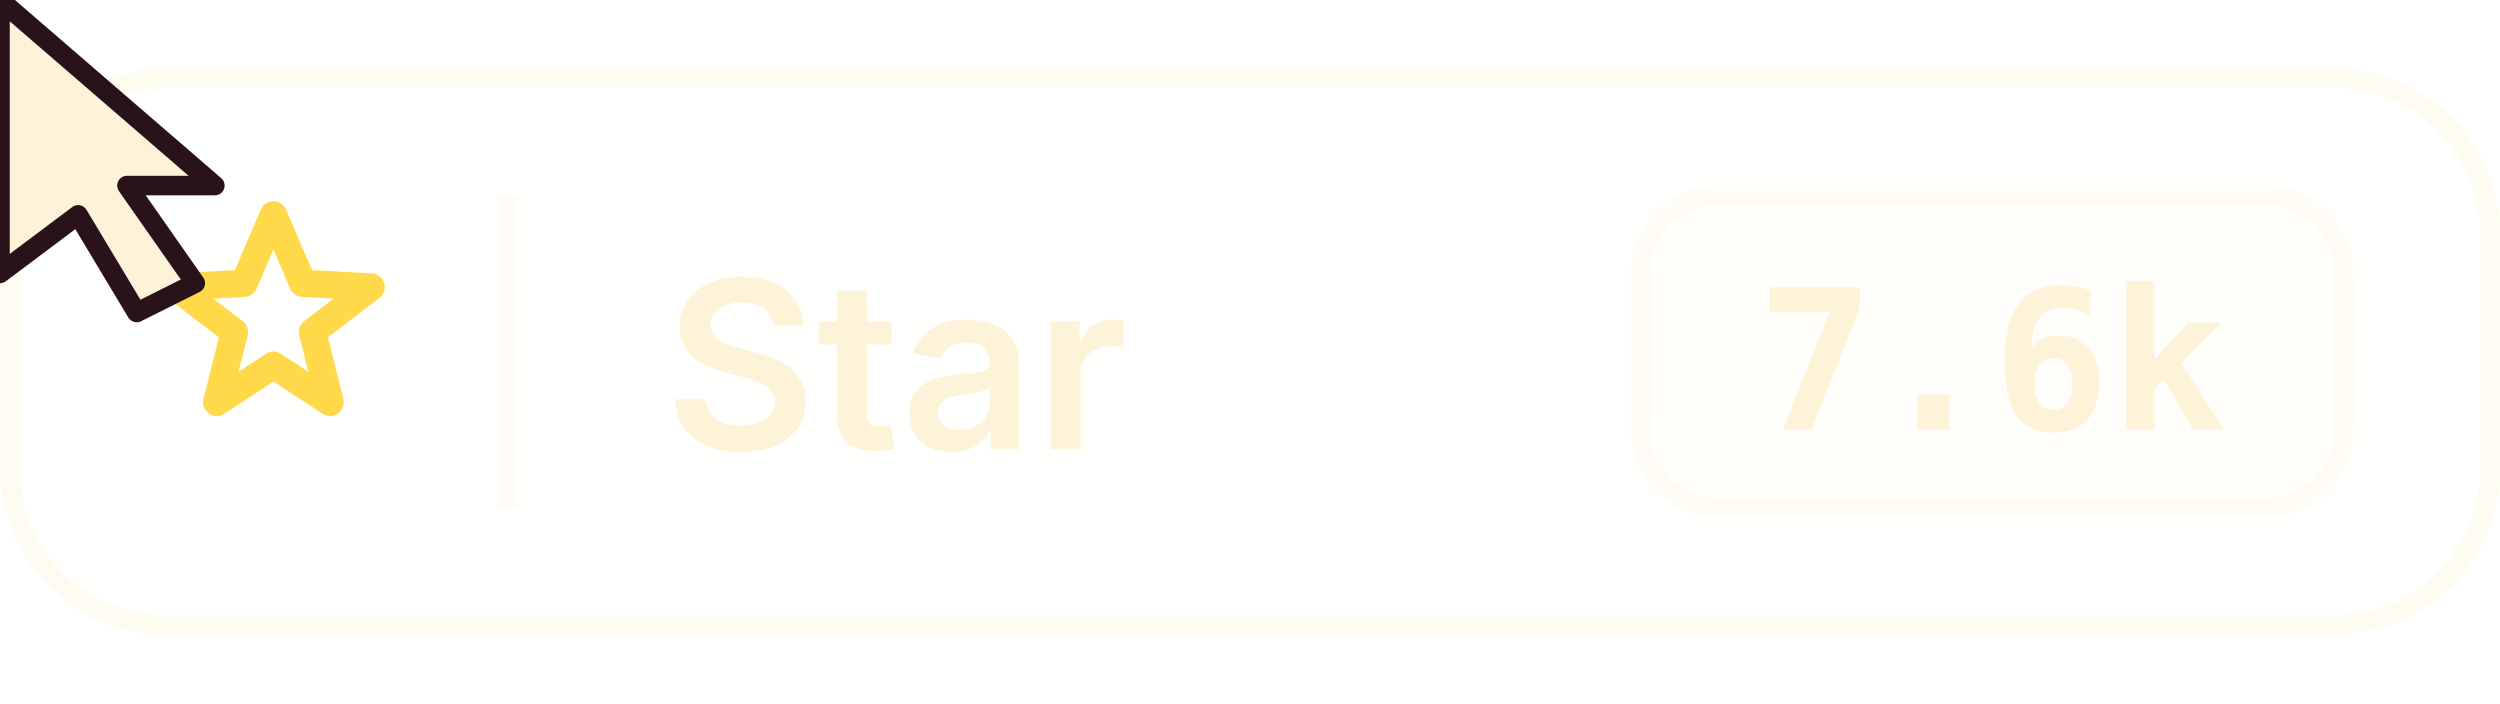
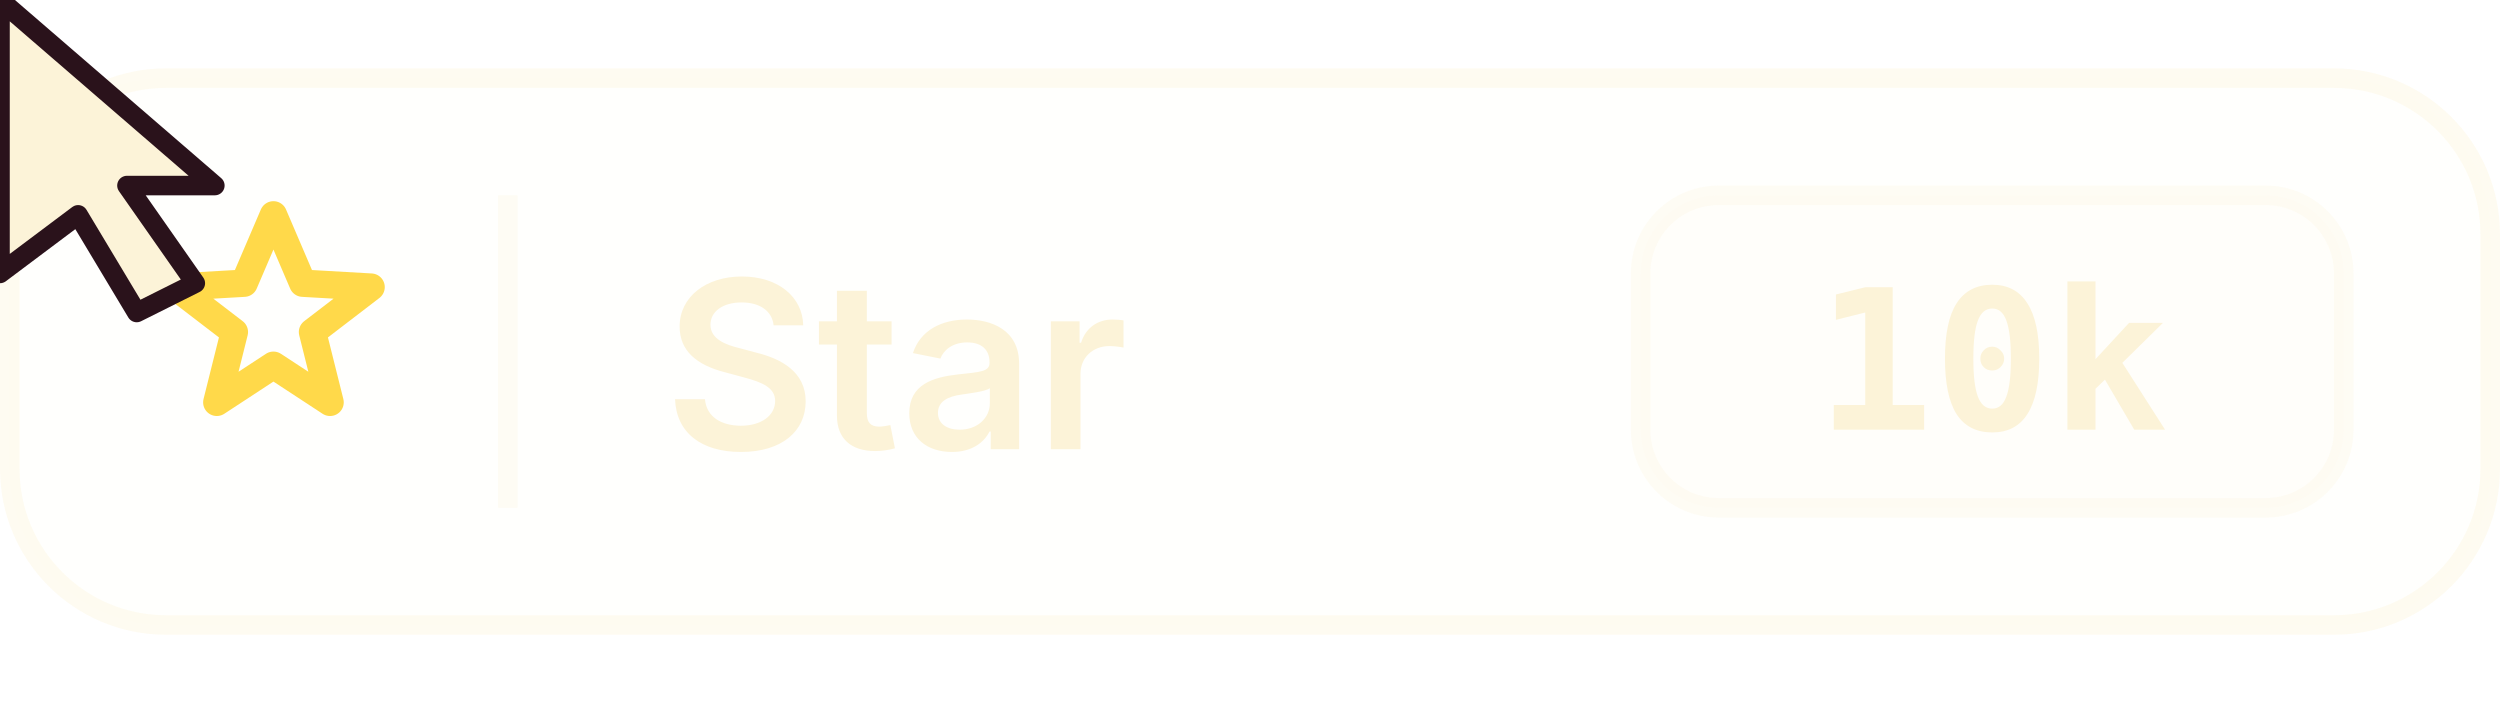
<svg xmlns="http://www.w3.org/2000/svg" viewBox="0 0 128 36" role="img" aria-label="Star us on GitHub — cursor clicks the star, it fills yellow, a small burst fires, count ticks up">
  <defs>
    <style>
      .empty { animation: emptyStar 4.5s ease-in-out infinite; }
      .full  { animation: fullStar  4.5s ease-in-out infinite;
               transform-origin: 14px 18px; transform-box: fill-box; opacity: 0; }
      @keyframes emptyStar { 0%,28%,82%,100% { opacity: 1 } 34%,78% { opacity: 0 } }
      @keyframes fullStar  { 0%,28%,82%,100% { opacity: 0; transform: scale(0.85); }
                              34% { opacity: 1; transform: scale(1.3); }
                              40%,78% { opacity: 1; transform: scale(1); } }

-       .label-star, .count-76    { animation: labelOff 4.5s ease-in-out infinite; }
-       .label-starred, .count-77 { animation: labelOn  4.5s ease-in-out infinite; opacity: 0; }
+       .label-star, .count-10    { animation: labelOff 4.5s ease-in-out infinite; }
+       .label-starred, .count-101 { animation: labelOn  4.5s ease-in-out infinite; opacity: 0; }
      @keyframes labelOff { 0%,28%,82%,100% { opacity: 1 } 34%,78% { opacity: 0 } }
      @keyframes labelOn  { 0%,28%,82%,100% { opacity: 0 } 34%,78% { opacity: 1 } }

      .ripple {
        opacity: 0;
        animation: ripple 4.5s ease-out infinite;
        transform-origin: 14px 18px;
        transform-box: fill-box;
      }
      @keyframes ripple {
        0%,28%,50%,100% { opacity: 0; transform: scale(0.4); }
        32% { opacity: 0.85; transform: scale(0.5); }
        44% { opacity: 0; transform: scale(2.4); }
      }

      [class^="bs"] {
        transform-box: fill-box; transform-origin: center; opacity: 0;
      }
      .bs1 { animation: bs1 4.5s ease-out infinite; }
      .bs2 { animation: bs2 4.5s ease-out infinite; }
      .bs3 { animation: bs3 4.5s ease-out infinite; }
      .bs4 { animation: bs4 4.5s ease-out infinite; }
      @keyframes bs1 { 0%,30%,50%,100% { opacity:0; transform: translate(0,0) scale(0) } 36% { opacity:1; transform: translate(0,0) scale(0.9) } 48% { opacity:0; transform: translate( 14px,-14px) scale(1.2) rotate(60deg) } }
      @keyframes bs2 { 0%,30%,50%,100% { opacity:0; transform: translate(0,0) scale(0) } 36% { opacity:1; transform: translate(0,0) scale(0.7) } 48% { opacity:0; transform: translate(  2px,-18px) scale(1.0) rotate(-60deg) } }
      @keyframes bs3 { 0%,30%,52%,100% { opacity:0; transform: translate(0,0) scale(0) } 37% { opacity:1; transform: translate(0,0) scale(0.8) } 50% { opacity:0; transform: translate(-14px,-10px) scale(1.1) rotate(80deg) } }
      @keyframes bs4 { 0%,30%,50%,100% { opacity:0; transform: translate(0,0) scale(0) } 37% { opacity:1; transform: translate(0,0) scale(0.6) } 48% { opacity:0; transform: translate(-10px, 12px) scale(0.9) rotate(-100deg) } }

      .cursor { animation: cursorMove 4.5s ease-in-out infinite; }
      @keyframes cursorMove {
        0%   { transform: translate(100px, 34px) rotate(-20deg); }
        22%  { transform: translate(14px,  20px) rotate(0deg);   }
        30%  { transform: translate(14px,  20px) rotate(0deg) scale(0.82); }
        36%  { transform: translate(14px,  20px) rotate(0deg) scale(1); }
        78%  { transform: translate(14px,  20px) rotate(0deg); }
        100% { transform: translate(100px, 34px) rotate(-20deg); }
      }
    </style>
    <path id="ts" d="M 0 -3 L 0.9 -0.9 L 3 -0.85 L 1.3 0.55 L 1.85 2.65 L 0 1.5 L -1.85 2.65 L -1.3 0.55 L -3 -0.85 L -0.9 -0.9 Z" />
  </defs>
  <rect x="0.5" y="4" width="127" height="28" rx="8" fill="rgba(252,243,216,0.05)" stroke="rgba(252,243,216,0.35)" stroke-width="1" />
  <path class="empty" d="M14 11 L15.5 14.5 L19 14.7 L16 17 L16.9 20.6 L14 18.7 L11.1 20.6 L12 17 L9 14.7 L12.5 14.5 Z" fill="none" stroke="#FFD94A" stroke-width="1.4" stroke-linejoin="round" />
  <path class="full" d="M14 11 L15.5 14.5 L19 14.7 L16 17 L16.9 20.6 L14 18.7 L11.1 20.6 L12 17 L9 14.7 L12.5 14.5 Z" fill="#FFD94A" stroke="#FFD94A" stroke-width="1.4" stroke-linejoin="round" />
  <circle class="ripple" cx="14" cy="18" r="5" fill="none" stroke="#FFD94A" stroke-width="1" />
  <circle class="ripple" cx="14" cy="18" r="5" fill="none" stroke="#FFD94A" stroke-width="1" style="animation-delay:0.08s" />
  <g transform="translate(14,18)">
    <use class="bs1" href="#ts" fill="#FFD94A" />
    <use class="bs2" href="#ts" fill="#F5B07F" />
    <use class="bs3" href="#ts" fill="#FFE787" />
    <use class="bs4" href="#ts" fill="#FFD94A" />
  </g>
  <line x1="26" y1="10" x2="26" y2="26" stroke="rgba(252,243,216,0.22)" />
  <g font-family="Inter, -apple-system, system-ui, sans-serif" font-size="12" font-weight="600" fill="#FCF3D8">
    <text class="label-star" x="34" y="23">Star</text>
    <text class="label-starred" x="34" y="23">Starred</text>
  </g>
  <g>
    <rect x="84" y="10" width="36" height="16" rx="4" fill="rgba(252,243,216,0.08)" stroke="rgba(252,243,216,0.22)" />
-     <text class="count-76" x="102" y="22" text-anchor="middle" font-family="JetBrains Mono, ui-monospace, monospace" font-size="10" font-weight="600" fill="#FCF3D8">7.6k</text>
-     <text class="count-77" x="102" y="22" text-anchor="middle" font-family="JetBrains Mono, ui-monospace, monospace" font-size="10" font-weight="700" fill="#FFD94A">7.7k</text>
+     <text class="count-10" x="102" y="22" text-anchor="middle" font-family="JetBrains Mono, ui-monospace, monospace" font-size="10" font-weight="600" fill="#FCF3D8">10k</text>
+     <text class="count-101" x="102" y="22" text-anchor="middle" font-family="JetBrains Mono, ui-monospace, monospace" font-size="10" font-weight="700" fill="#FFD94A">10.1k</text>
  </g>
  <g class="cursor">
    <path d="M0 0 L0 14 L4 11 L7 16 L10 14.5 L6.5 9.5 L11 9.5 Z" fill="#FCF3D8" stroke="#2A121B" stroke-width="1" stroke-linejoin="round" />
  </g>
</svg>
